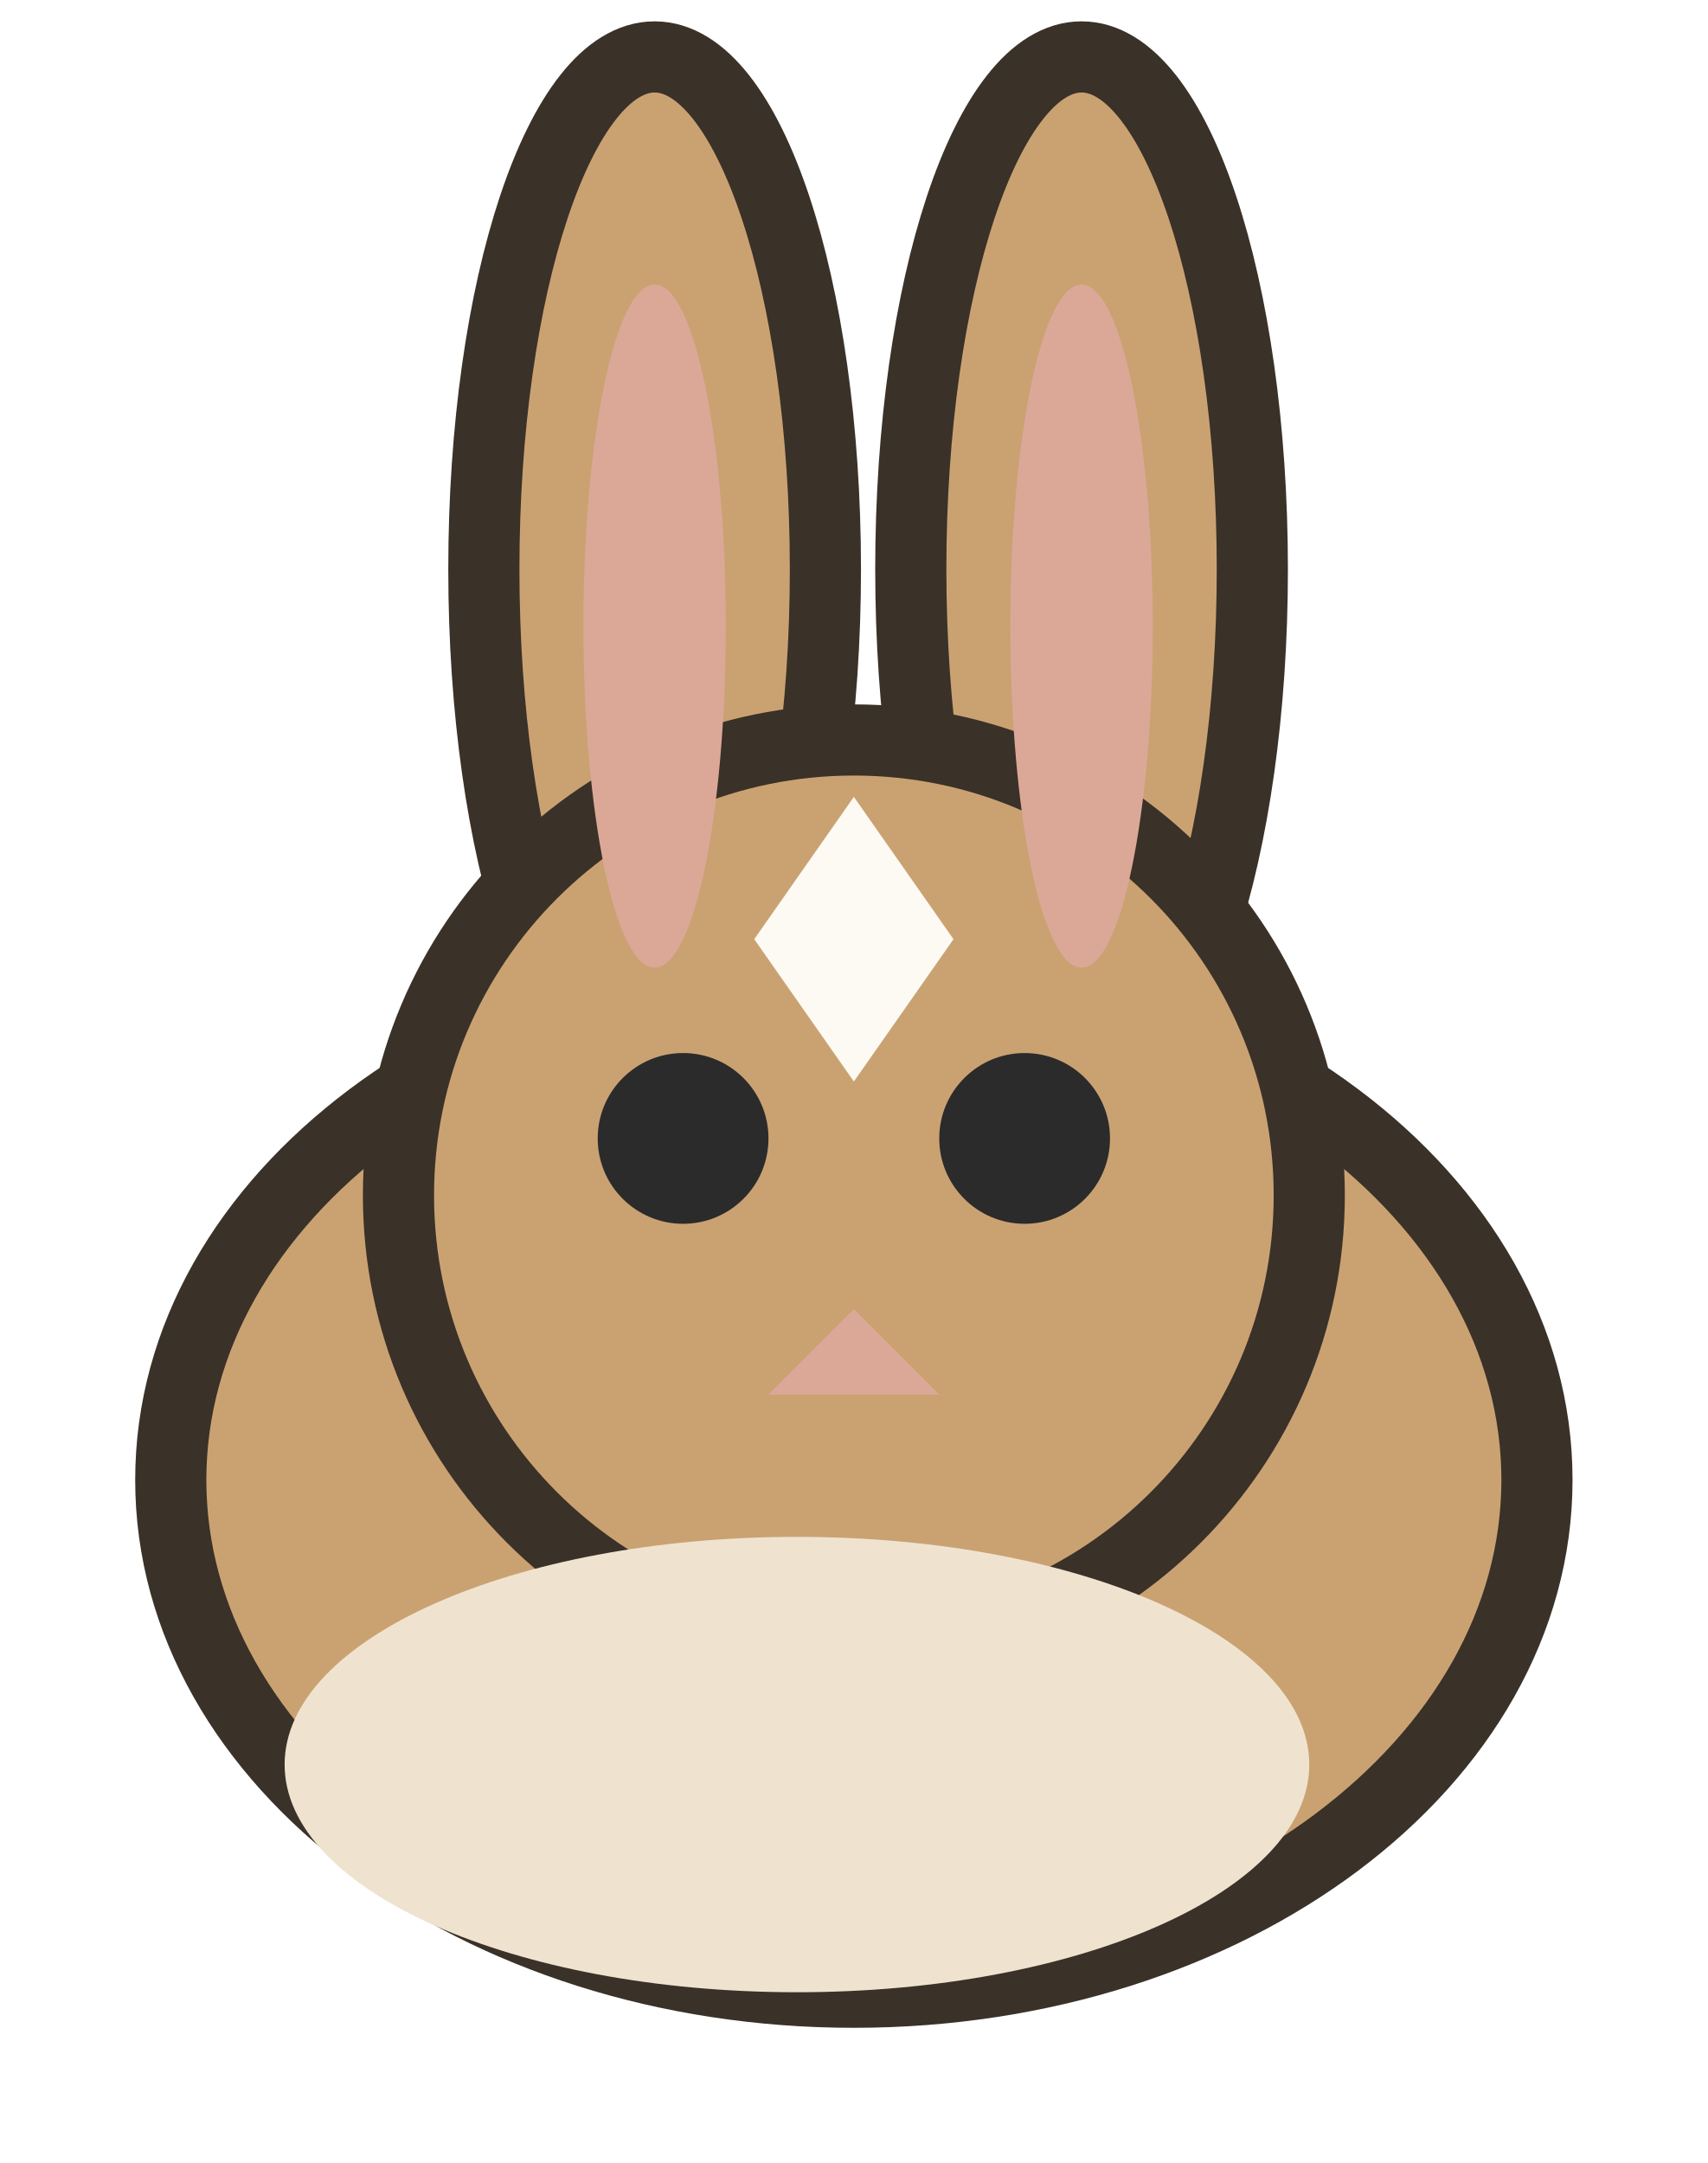
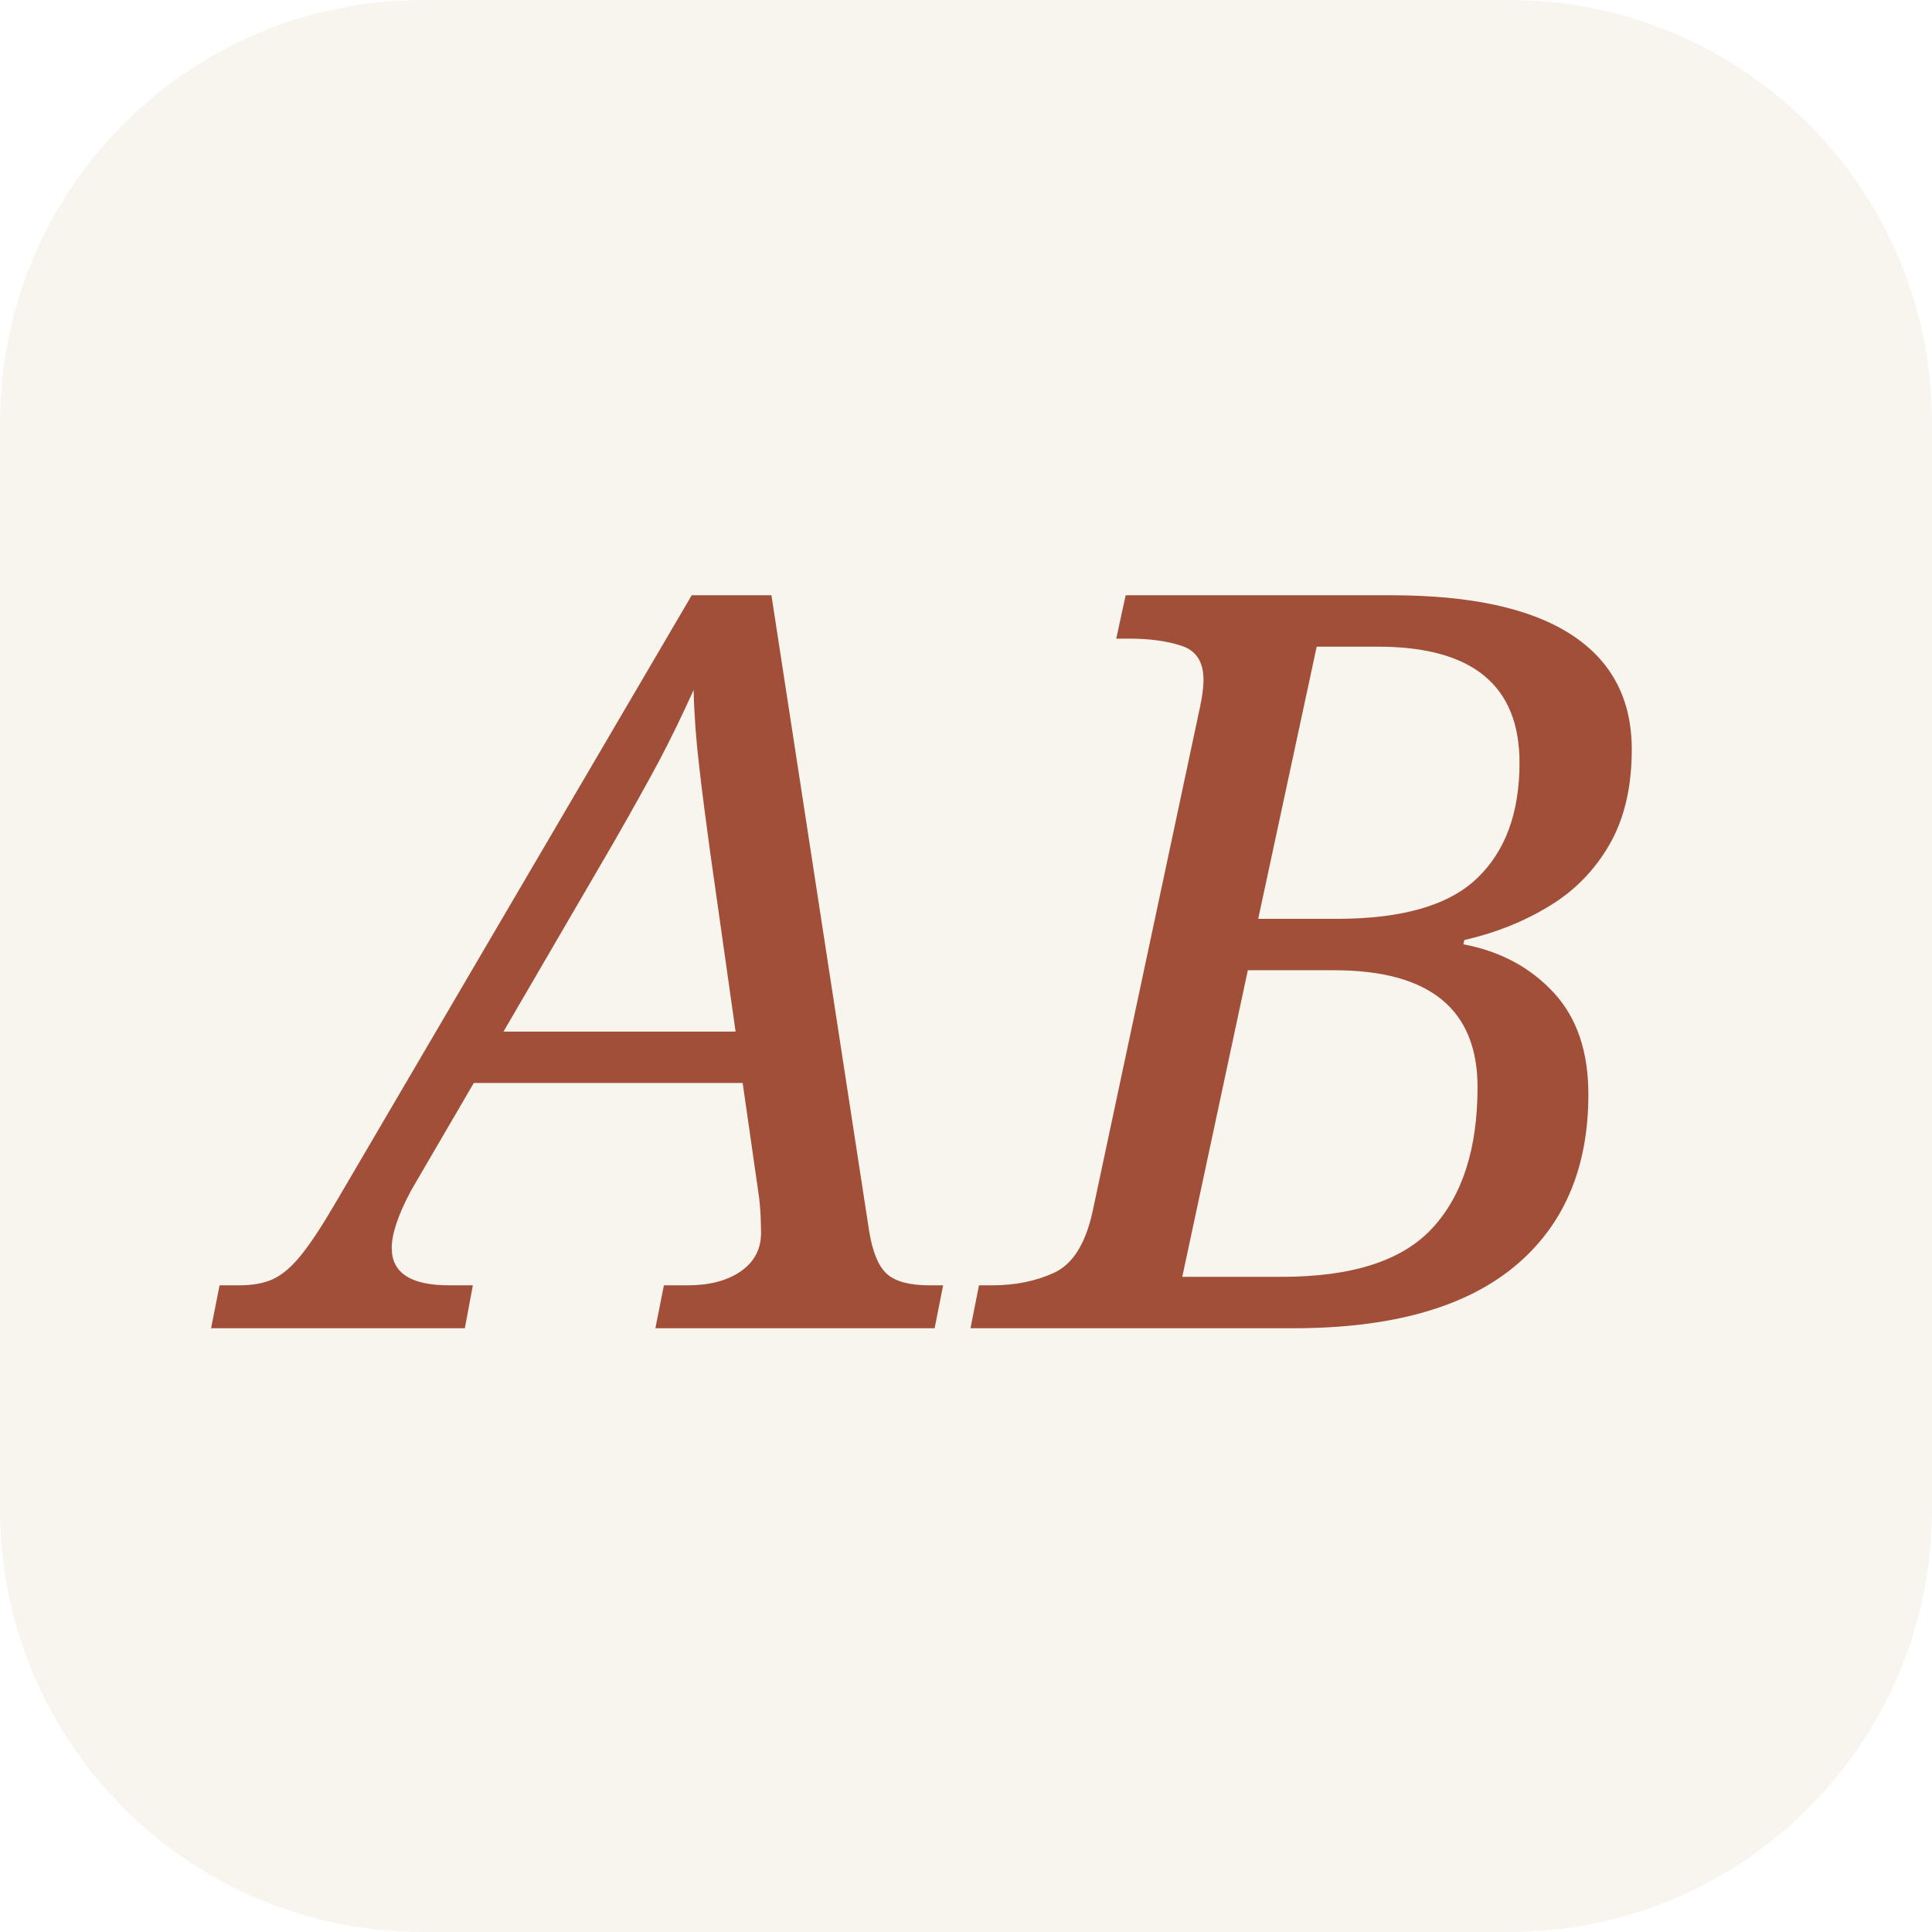
- <svg xmlns="http://www.w3.org/2000/svg" viewBox="-30 -42 60 76">
-   <g stroke="#3a3128" stroke-width="2.5">
-     <ellipse cx="-7" cy="-22" rx="6" ry="18" fill="#caa272" />
-     <ellipse cx="8" cy="-22" rx="6" ry="18" fill="#caa272" />
-     <ellipse cx="0" cy="10" rx="24" ry="18" fill="#caa272" />
-     <circle cx="0" cy="0" r="16" fill="#caa272" />
-   </g>
-   <ellipse cx="-7" cy="-20" rx="2.5" ry="12" fill="#dba898" />
-   <ellipse cx="8" cy="-20" rx="2.5" ry="12" fill="#dba898" />
-   <ellipse cx="-2" cy="20" rx="18" ry="8" fill="#efe3d0" />
-   <path d="M0 -14 l3.5 5 l-3.5 5 l-3.5 -5 z" fill="#fdfaf4" />
-   <circle cx="-6" cy="-2" r="3" fill="#2b2b2b" />
-   <circle cx="6" cy="-2" r="3" fill="#2b2b2b" />
-   <path d="M0 4 l-3 3 h6 z" fill="#dba898" />
+ <svg xmlns="http://www.w3.org/2000/svg" viewBox="0 0 64 64">
+   <rect width="64" height="64" rx="14" fill="#f8f5ef" />
+   <text x="32" y="44" text-anchor="middle" font-family="Georgia, serif" font-style="italic" font-size="34" fill="#a14f38">AB</text>
</svg>
